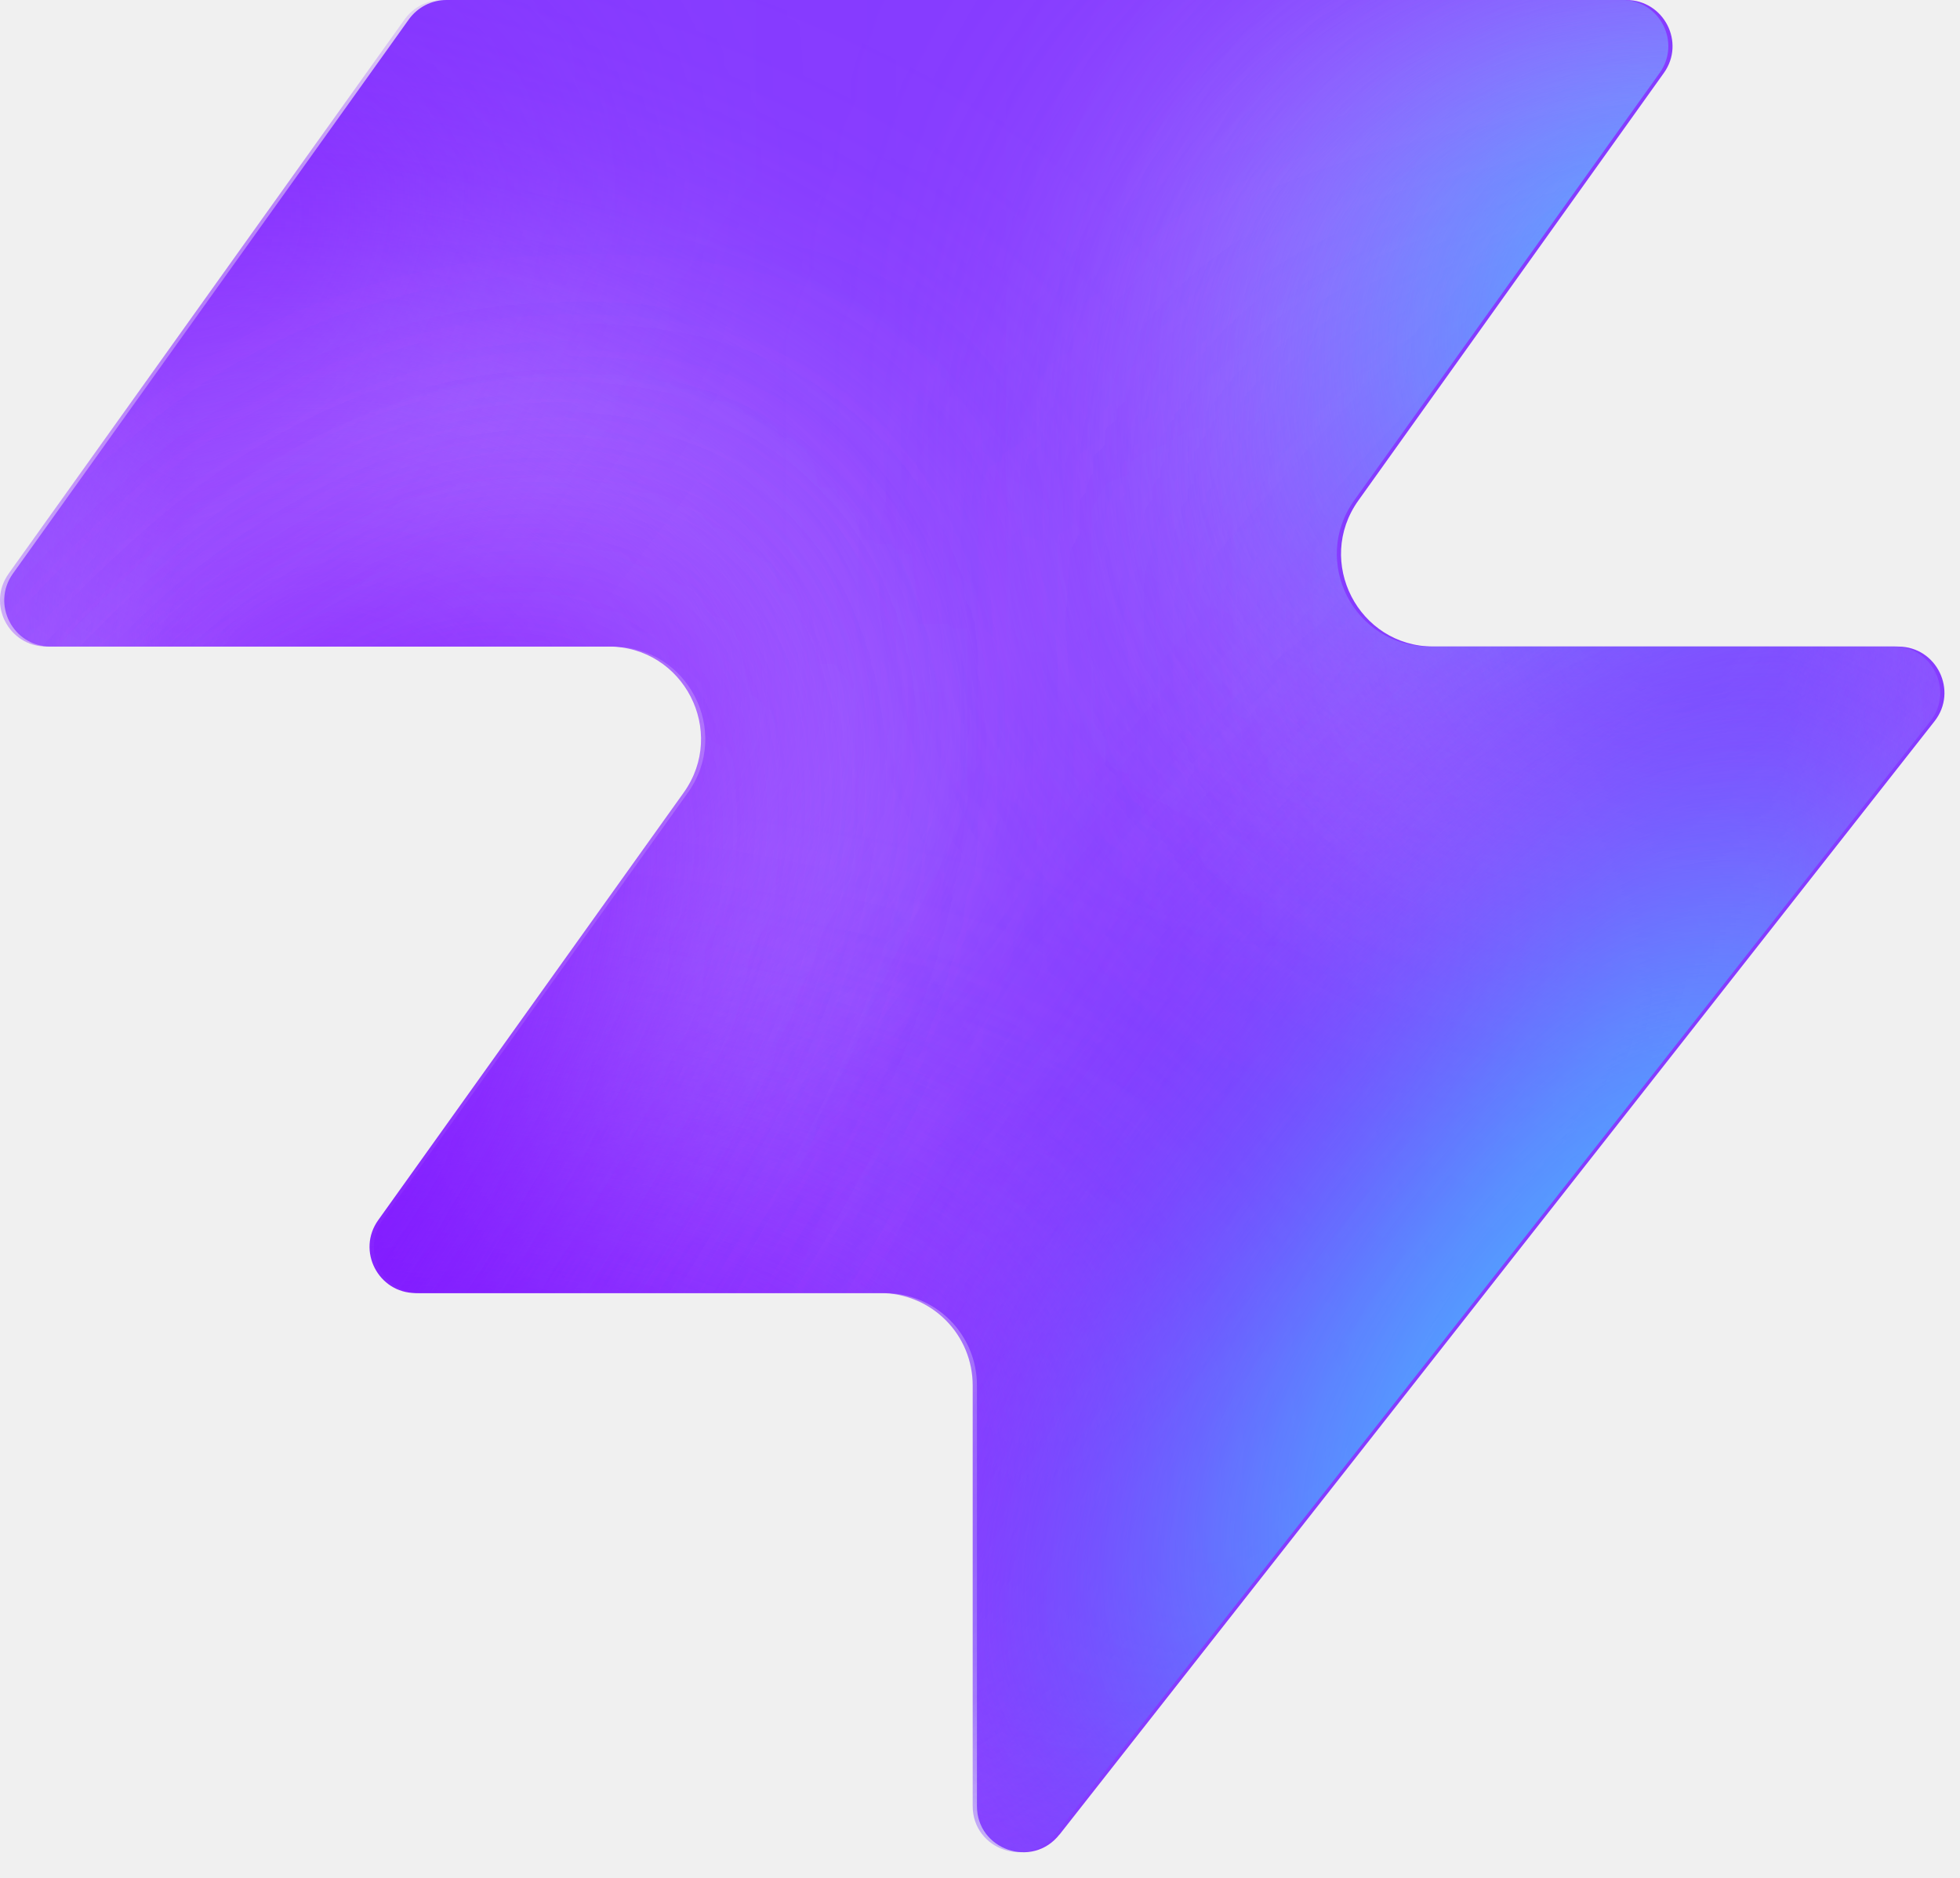
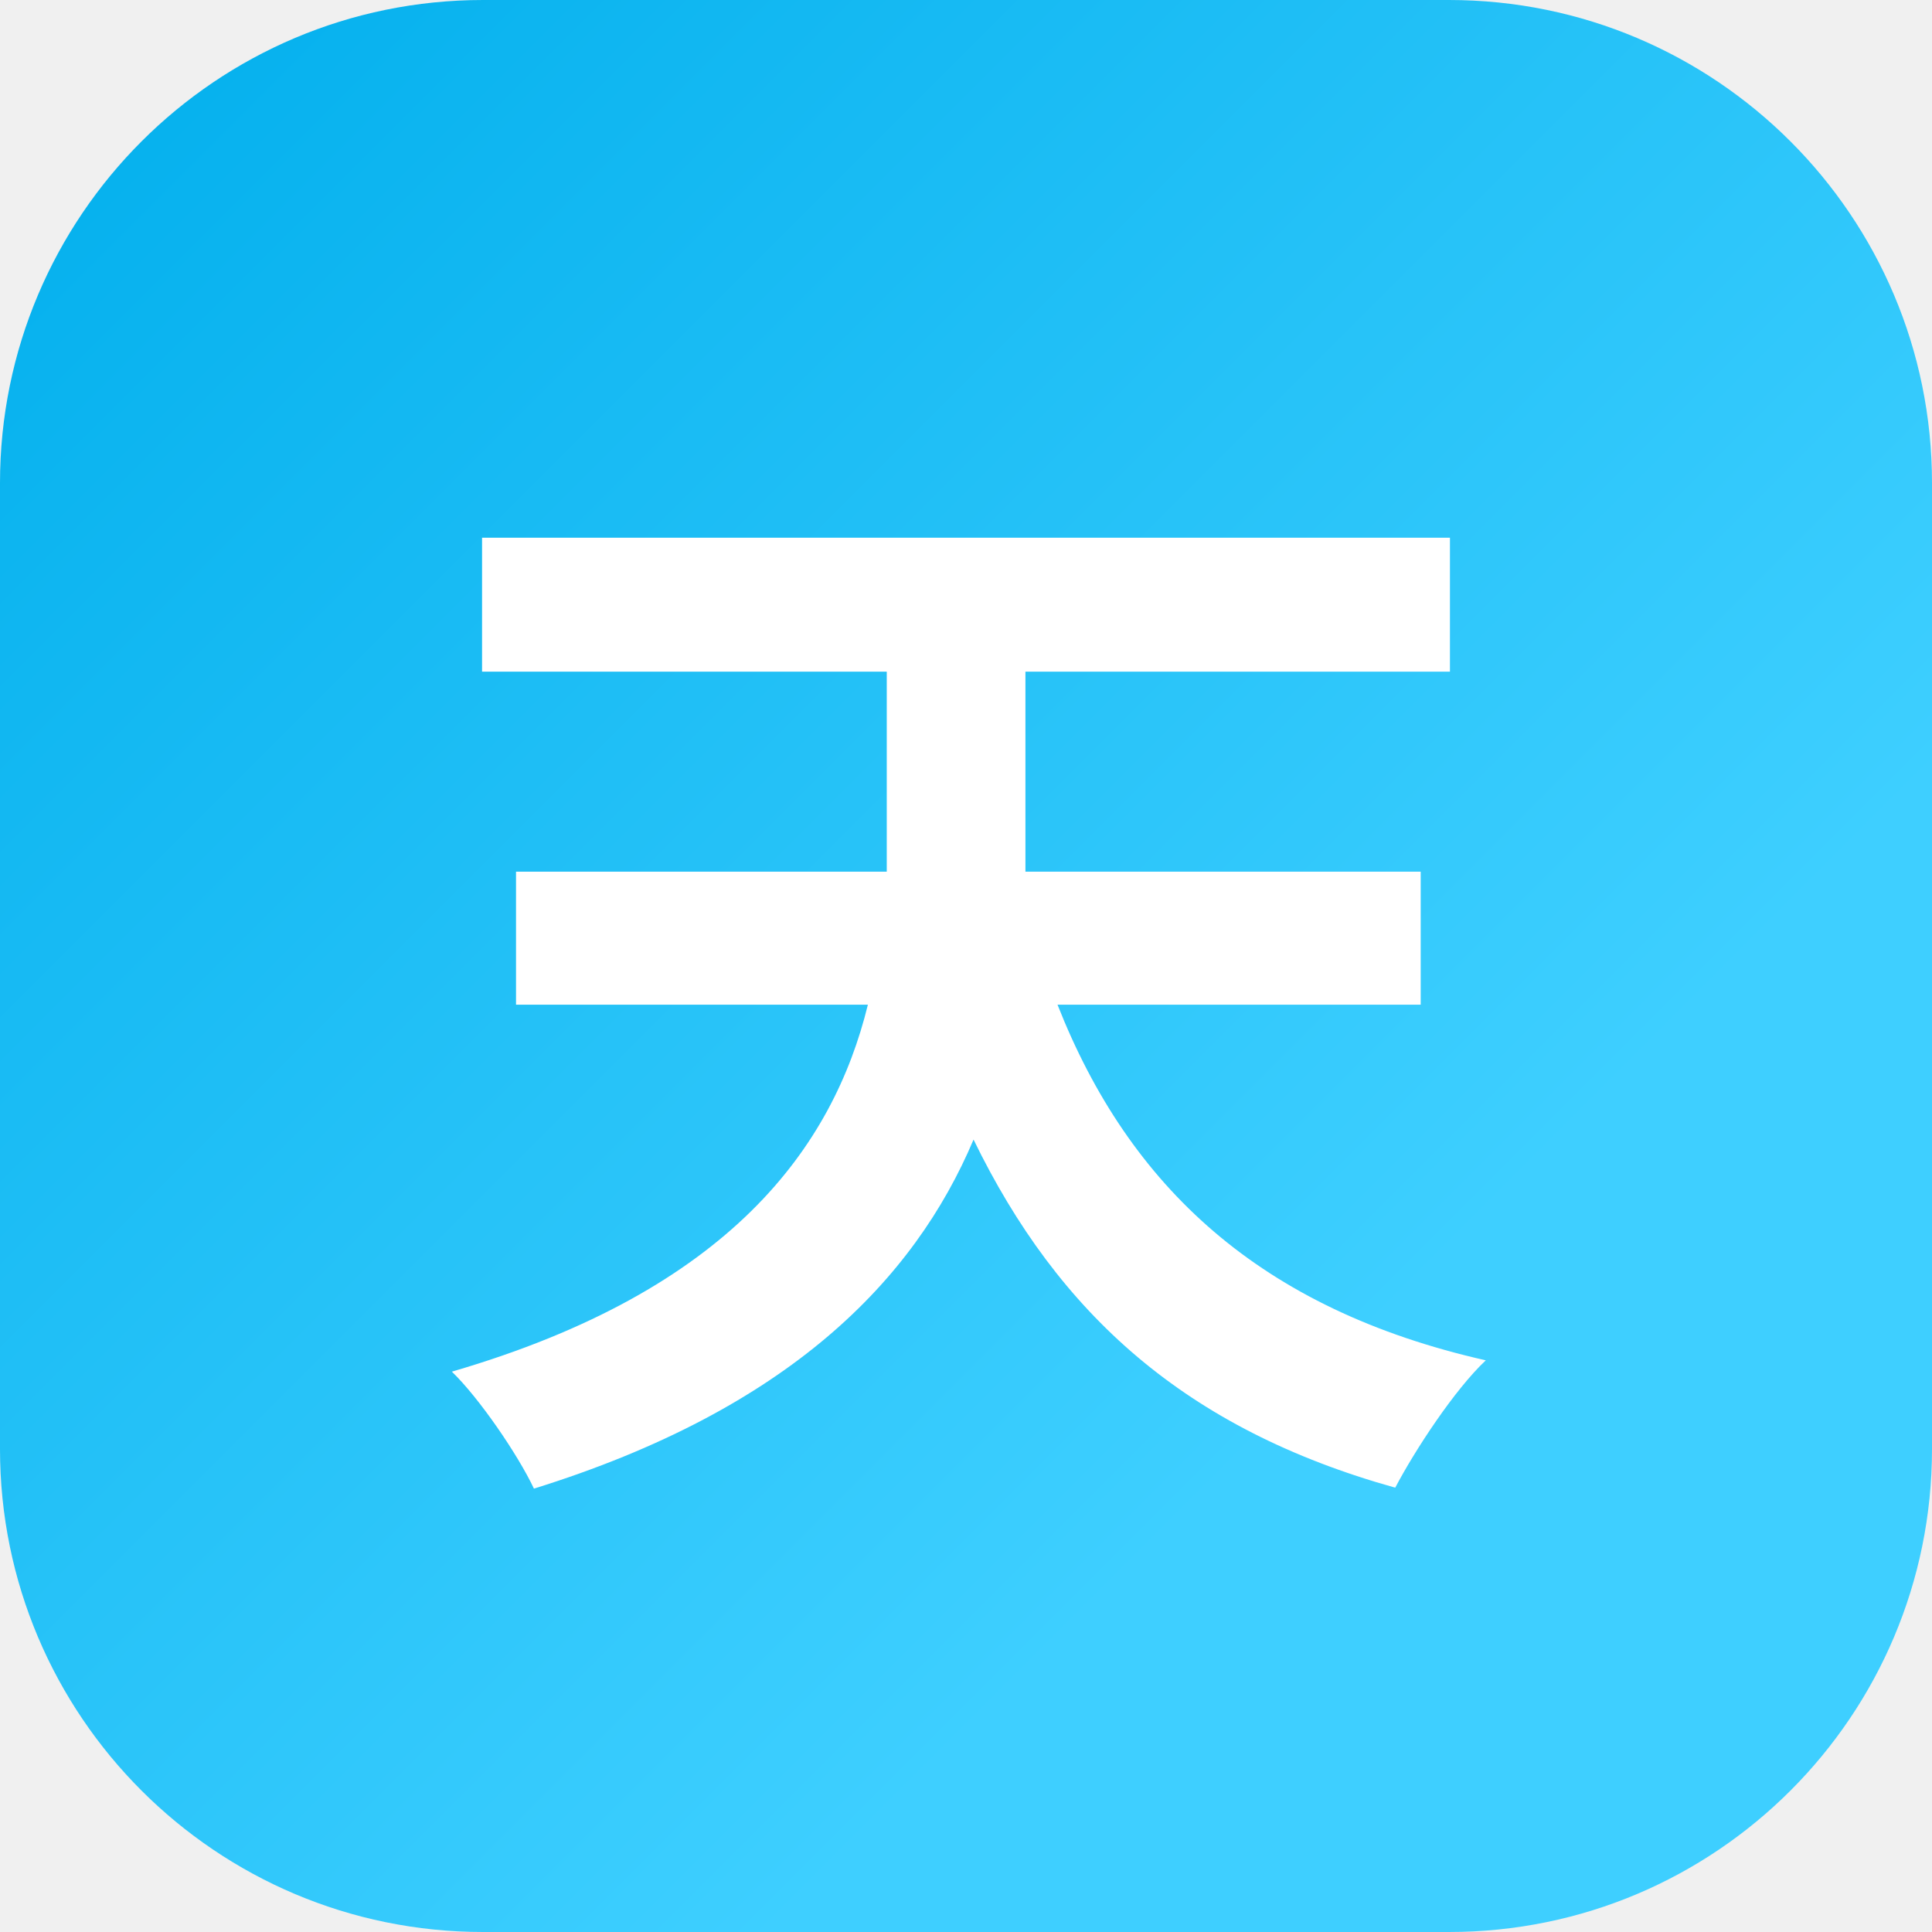
- <svg xmlns="http://www.w3.org/2000/svg" width="48" height="46" fill="none" viewBox="0 0 48 46">
-   <path fill="#863bff" d="M25.946 44.938c-.664.845-2.021.375-2.021-.698V33.937a2.26 2.26 0 0 0-2.262-2.262H10.287c-.92 0-1.456-1.04-.92-1.788l7.48-10.471c1.07-1.497 0-3.578-1.842-3.578H1.237c-.92 0-1.456-1.04-.92-1.788L10.013.474c.214-.297.556-.474.92-.474h28.894c.92 0 1.456 1.04.92 1.788l-7.48 10.471c-1.07 1.498 0 3.579 1.842 3.579h11.377c.943 0 1.473 1.088.89 1.83L25.947 44.94z" style="fill:#863bff;fill:color(display-p3 .525 .23 1);fill-opacity:1" />
-   <mask id="a" width="48" height="46" x="0" y="0" maskUnits="userSpaceOnUse" style="mask-type:alpha">
-     <path fill="#000" d="M25.842 44.938c-.664.844-2.021.375-2.021-.698V33.937a2.26 2.26 0 0 0-2.262-2.262H10.183c-.92 0-1.456-1.04-.92-1.788l7.48-10.471c1.07-1.498 0-3.579-1.842-3.579H1.133c-.92 0-1.456-1.04-.92-1.787L9.91.473c.214-.297.556-.474.92-.474h28.894c.92 0 1.456 1.04.92 1.788l-7.48 10.471c-1.07 1.498 0 3.578 1.842 3.578h11.377c.943 0 1.473 1.088.89 1.832L25.843 44.94z" style="fill:#000;fill-opacity:1" />
-   </mask>
-   <g mask="url(#a)">
-     <g filter="url(#b)">
-       <ellipse cx="5.508" cy="14.704" fill="#ede6ff" rx="5.508" ry="14.704" style="fill:#ede6ff;fill:color(display-p3 .927 .903 1);fill-opacity:1" transform="matrix(.00324 1 1 -.00324 -4.47 31.516)" />
-     </g>
-     <g filter="url(#c)">
-       <ellipse cx="10.399" cy="29.851" fill="#ede6ff" rx="10.399" ry="29.851" style="fill:#ede6ff;fill:color(display-p3 .927 .903 1);fill-opacity:1" transform="matrix(.00324 1 1 -.00324 -39.328 7.883)" />
-     </g>
-     <g filter="url(#d)">
-       <ellipse cx="5.508" cy="30.487" fill="#7e14ff" rx="5.508" ry="30.487" style="fill:#7e14ff;fill:color(display-p3 .492 .077 1);fill-opacity:1" transform="rotate(89.814 -25.913 -14.639)scale(1 -1)" />
-     </g>
-     <g filter="url(#e)">
-       <ellipse cx="5.508" cy="30.599" fill="#7e14ff" rx="5.508" ry="30.599" style="fill:#7e14ff;fill:color(display-p3 .492 .077 1);fill-opacity:1" transform="rotate(89.814 -32.644 -3.334)scale(1 -1)" />
-     </g>
-     <g filter="url(#f)">
-       <ellipse cx="5.508" cy="30.599" fill="#7e14ff" rx="5.508" ry="30.599" style="fill:#7e14ff;fill:color(display-p3 .492 .077 1);fill-opacity:1" transform="matrix(.00324 1 1 -.00324 -34.34 30.47)" />
-     </g>
-     <g filter="url(#g)">
-       <ellipse cx="14.072" cy="22.078" fill="#ede6ff" rx="14.072" ry="22.078" style="fill:#ede6ff;fill:color(display-p3 .927 .903 1);fill-opacity:1" transform="rotate(93.35 24.506 48.493)scale(-1 1)" />
-     </g>
-     <g filter="url(#h)">
-       <ellipse cx="3.47" cy="21.501" fill="#7e14ff" rx="3.47" ry="21.501" style="fill:#7e14ff;fill:color(display-p3 .492 .077 1);fill-opacity:1" transform="rotate(89.009 28.708 47.59)scale(-1 1)" />
-     </g>
-     <g filter="url(#i)">
-       <ellipse cx="3.47" cy="21.501" fill="#7e14ff" rx="3.47" ry="21.501" style="fill:#7e14ff;fill:color(display-p3 .492 .077 1);fill-opacity:1" transform="rotate(89.009 28.708 47.59)scale(-1 1)" />
-     </g>
-     <g filter="url(#j)">
-       <ellipse cx=".387" cy="8.972" fill="#7e14ff" rx="4.407" ry="29.108" style="fill:#7e14ff;fill:color(display-p3 .492 .077 1);fill-opacity:1" transform="rotate(39.51 .387 8.972)" />
-     </g>
-     <g filter="url(#k)">
-       <ellipse cx="47.523" cy="-6.092" fill="#7e14ff" rx="4.407" ry="29.108" style="fill:#7e14ff;fill:color(display-p3 .492 .077 1);fill-opacity:1" transform="rotate(37.892 47.523 -6.092)" />
-     </g>
-     <g filter="url(#l)">
-       <ellipse cx="41.412" cy="6.333" fill="#47bfff" rx="5.971" ry="9.665" style="fill:#47bfff;fill:color(display-p3 .28 .748 1);fill-opacity:1" transform="rotate(37.892 41.412 6.333)" />
-     </g>
-     <g filter="url(#m)">
-       <ellipse cx="-1.879" cy="38.332" fill="#7e14ff" rx="4.407" ry="29.108" style="fill:#7e14ff;fill:color(display-p3 .492 .077 1);fill-opacity:1" transform="rotate(37.892 -1.88 38.332)" />
-     </g>
-     <g filter="url(#n)">
-       <ellipse cx="-1.879" cy="38.332" fill="#7e14ff" rx="4.407" ry="29.108" style="fill:#7e14ff;fill:color(display-p3 .492 .077 1);fill-opacity:1" transform="rotate(37.892 -1.88 38.332)" />
-     </g>
-     <g filter="url(#o)">
-       <ellipse cx="35.651" cy="29.907" fill="#7e14ff" rx="4.407" ry="29.108" style="fill:#7e14ff;fill:color(display-p3 .492 .077 1);fill-opacity:1" transform="rotate(37.892 35.651 29.907)" />
-     </g>
-     <g filter="url(#p)">
-       <ellipse cx="38.418" cy="32.4" fill="#47bfff" rx="5.971" ry="15.297" style="fill:#47bfff;fill:color(display-p3 .28 .748 1);fill-opacity:1" transform="rotate(37.892 38.418 32.4)" />
-     </g>
-   </g>
+ <svg xmlns="http://www.w3.org/2000/svg" viewBox="0 0 32 32" width="32" height="32">
  <defs>
-     <filter id="b" width="60.045" height="41.654" x="-19.77" y="16.149" color-interpolation-filters="sRGB" filterUnits="userSpaceOnUse">
-       <feFlood flood-opacity="0" result="BackgroundImageFix" />
-       <feBlend in="SourceGraphic" in2="BackgroundImageFix" result="shape" />
-       <feGaussianBlur result="effect1_foregroundBlur_2002_17158" stdDeviation="7.659" />
-     </filter>
-     <filter id="c" width="90.34" height="51.437" x="-54.613" y="-7.533" color-interpolation-filters="sRGB" filterUnits="userSpaceOnUse">
-       <feFlood flood-opacity="0" result="BackgroundImageFix" />
-       <feBlend in="SourceGraphic" in2="BackgroundImageFix" result="shape" />
-       <feGaussianBlur result="effect1_foregroundBlur_2002_17158" stdDeviation="7.659" />
-     </filter>
-     <filter id="d" width="79.355" height="29.4" x="-49.64" y="2.03" color-interpolation-filters="sRGB" filterUnits="userSpaceOnUse">
-       <feFlood flood-opacity="0" result="BackgroundImageFix" />
-       <feBlend in="SourceGraphic" in2="BackgroundImageFix" result="shape" />
-       <feGaussianBlur result="effect1_foregroundBlur_2002_17158" stdDeviation="4.596" />
-     </filter>
-     <filter id="e" width="79.579" height="29.4" x="-45.045" y="20.029" color-interpolation-filters="sRGB" filterUnits="userSpaceOnUse">
-       <feFlood flood-opacity="0" result="BackgroundImageFix" />
-       <feBlend in="SourceGraphic" in2="BackgroundImageFix" result="shape" />
-       <feGaussianBlur result="effect1_foregroundBlur_2002_17158" stdDeviation="4.596" />
-     </filter>
-     <filter id="f" width="79.579" height="29.4" x="-43.513" y="21.178" color-interpolation-filters="sRGB" filterUnits="userSpaceOnUse">
-       <feFlood flood-opacity="0" result="BackgroundImageFix" />
-       <feBlend in="SourceGraphic" in2="BackgroundImageFix" result="shape" />
-       <feGaussianBlur result="effect1_foregroundBlur_2002_17158" stdDeviation="4.596" />
-     </filter>
-     <filter id="g" width="74.749" height="58.852" x="15.756" y="-17.901" color-interpolation-filters="sRGB" filterUnits="userSpaceOnUse">
-       <feFlood flood-opacity="0" result="BackgroundImageFix" />
-       <feBlend in="SourceGraphic" in2="BackgroundImageFix" result="shape" />
-       <feGaussianBlur result="effect1_foregroundBlur_2002_17158" stdDeviation="7.659" />
-     </filter>
-     <filter id="h" width="61.377" height="25.362" x="23.548" y="2.284" color-interpolation-filters="sRGB" filterUnits="userSpaceOnUse">
-       <feFlood flood-opacity="0" result="BackgroundImageFix" />
-       <feBlend in="SourceGraphic" in2="BackgroundImageFix" result="shape" />
-       <feGaussianBlur result="effect1_foregroundBlur_2002_17158" stdDeviation="4.596" />
-     </filter>
-     <filter id="i" width="61.377" height="25.362" x="23.548" y="2.284" color-interpolation-filters="sRGB" filterUnits="userSpaceOnUse">
-       <feFlood flood-opacity="0" result="BackgroundImageFix" />
-       <feBlend in="SourceGraphic" in2="BackgroundImageFix" result="shape" />
-       <feGaussianBlur result="effect1_foregroundBlur_2002_17158" stdDeviation="4.596" />
-     </filter>
-     <filter id="j" width="56.045" height="63.649" x="-27.636" y="-22.853" color-interpolation-filters="sRGB" filterUnits="userSpaceOnUse">
-       <feFlood flood-opacity="0" result="BackgroundImageFix" />
-       <feBlend in="SourceGraphic" in2="BackgroundImageFix" result="shape" />
-       <feGaussianBlur result="effect1_foregroundBlur_2002_17158" stdDeviation="4.596" />
-     </filter>
-     <filter id="k" width="54.814" height="64.646" x="20.116" y="-38.415" color-interpolation-filters="sRGB" filterUnits="userSpaceOnUse">
-       <feFlood flood-opacity="0" result="BackgroundImageFix" />
-       <feBlend in="SourceGraphic" in2="BackgroundImageFix" result="shape" />
-       <feGaussianBlur result="effect1_foregroundBlur_2002_17158" stdDeviation="4.596" />
-     </filter>
-     <filter id="l" width="33.541" height="35.313" x="24.641" y="-11.323" color-interpolation-filters="sRGB" filterUnits="userSpaceOnUse">
-       <feFlood flood-opacity="0" result="BackgroundImageFix" />
-       <feBlend in="SourceGraphic" in2="BackgroundImageFix" result="shape" />
-       <feGaussianBlur result="effect1_foregroundBlur_2002_17158" stdDeviation="4.596" />
-     </filter>
-     <filter id="m" width="54.814" height="64.646" x="-29.286" y="6.009" color-interpolation-filters="sRGB" filterUnits="userSpaceOnUse">
-       <feFlood flood-opacity="0" result="BackgroundImageFix" />
-       <feBlend in="SourceGraphic" in2="BackgroundImageFix" result="shape" />
-       <feGaussianBlur result="effect1_foregroundBlur_2002_17158" stdDeviation="4.596" />
-     </filter>
-     <filter id="n" width="54.814" height="64.646" x="-29.286" y="6.009" color-interpolation-filters="sRGB" filterUnits="userSpaceOnUse">
-       <feFlood flood-opacity="0" result="BackgroundImageFix" />
-       <feBlend in="SourceGraphic" in2="BackgroundImageFix" result="shape" />
-       <feGaussianBlur result="effect1_foregroundBlur_2002_17158" stdDeviation="4.596" />
-     </filter>
-     <filter id="o" width="54.814" height="64.646" x="8.244" y="-2.416" color-interpolation-filters="sRGB" filterUnits="userSpaceOnUse">
-       <feFlood flood-opacity="0" result="BackgroundImageFix" />
-       <feBlend in="SourceGraphic" in2="BackgroundImageFix" result="shape" />
-       <feGaussianBlur result="effect1_foregroundBlur_2002_17158" stdDeviation="4.596" />
-     </filter>
-     <filter id="p" width="39.409" height="43.623" x="18.713" y="10.588" color-interpolation-filters="sRGB" filterUnits="userSpaceOnUse">
-       <feFlood flood-opacity="0" result="BackgroundImageFix" />
-       <feBlend in="SourceGraphic" in2="BackgroundImageFix" result="shape" />
-       <feGaussianBlur result="effect1_foregroundBlur_2002_17158" stdDeviation="4.596" />
-     </filter>
+     <linearGradient id="g" x1="0" y1="0" x2="1" y2="1">
+       <stop offset="0" stop-color="#00aeec" />
+       <stop offset="0.7" stop-color="#3ecfff" />
+     </linearGradient>
  </defs>
+   <rect width="32" height="32" rx="8" fill="url(#g)" />
+   <text x="16" y="23" text-anchor="middle" fill="#fff" font-family="Microsoft YaHei, PingFang SC, Noto Sans SC, sans-serif" font-size="18" font-weight="700">天</text>
</svg>
